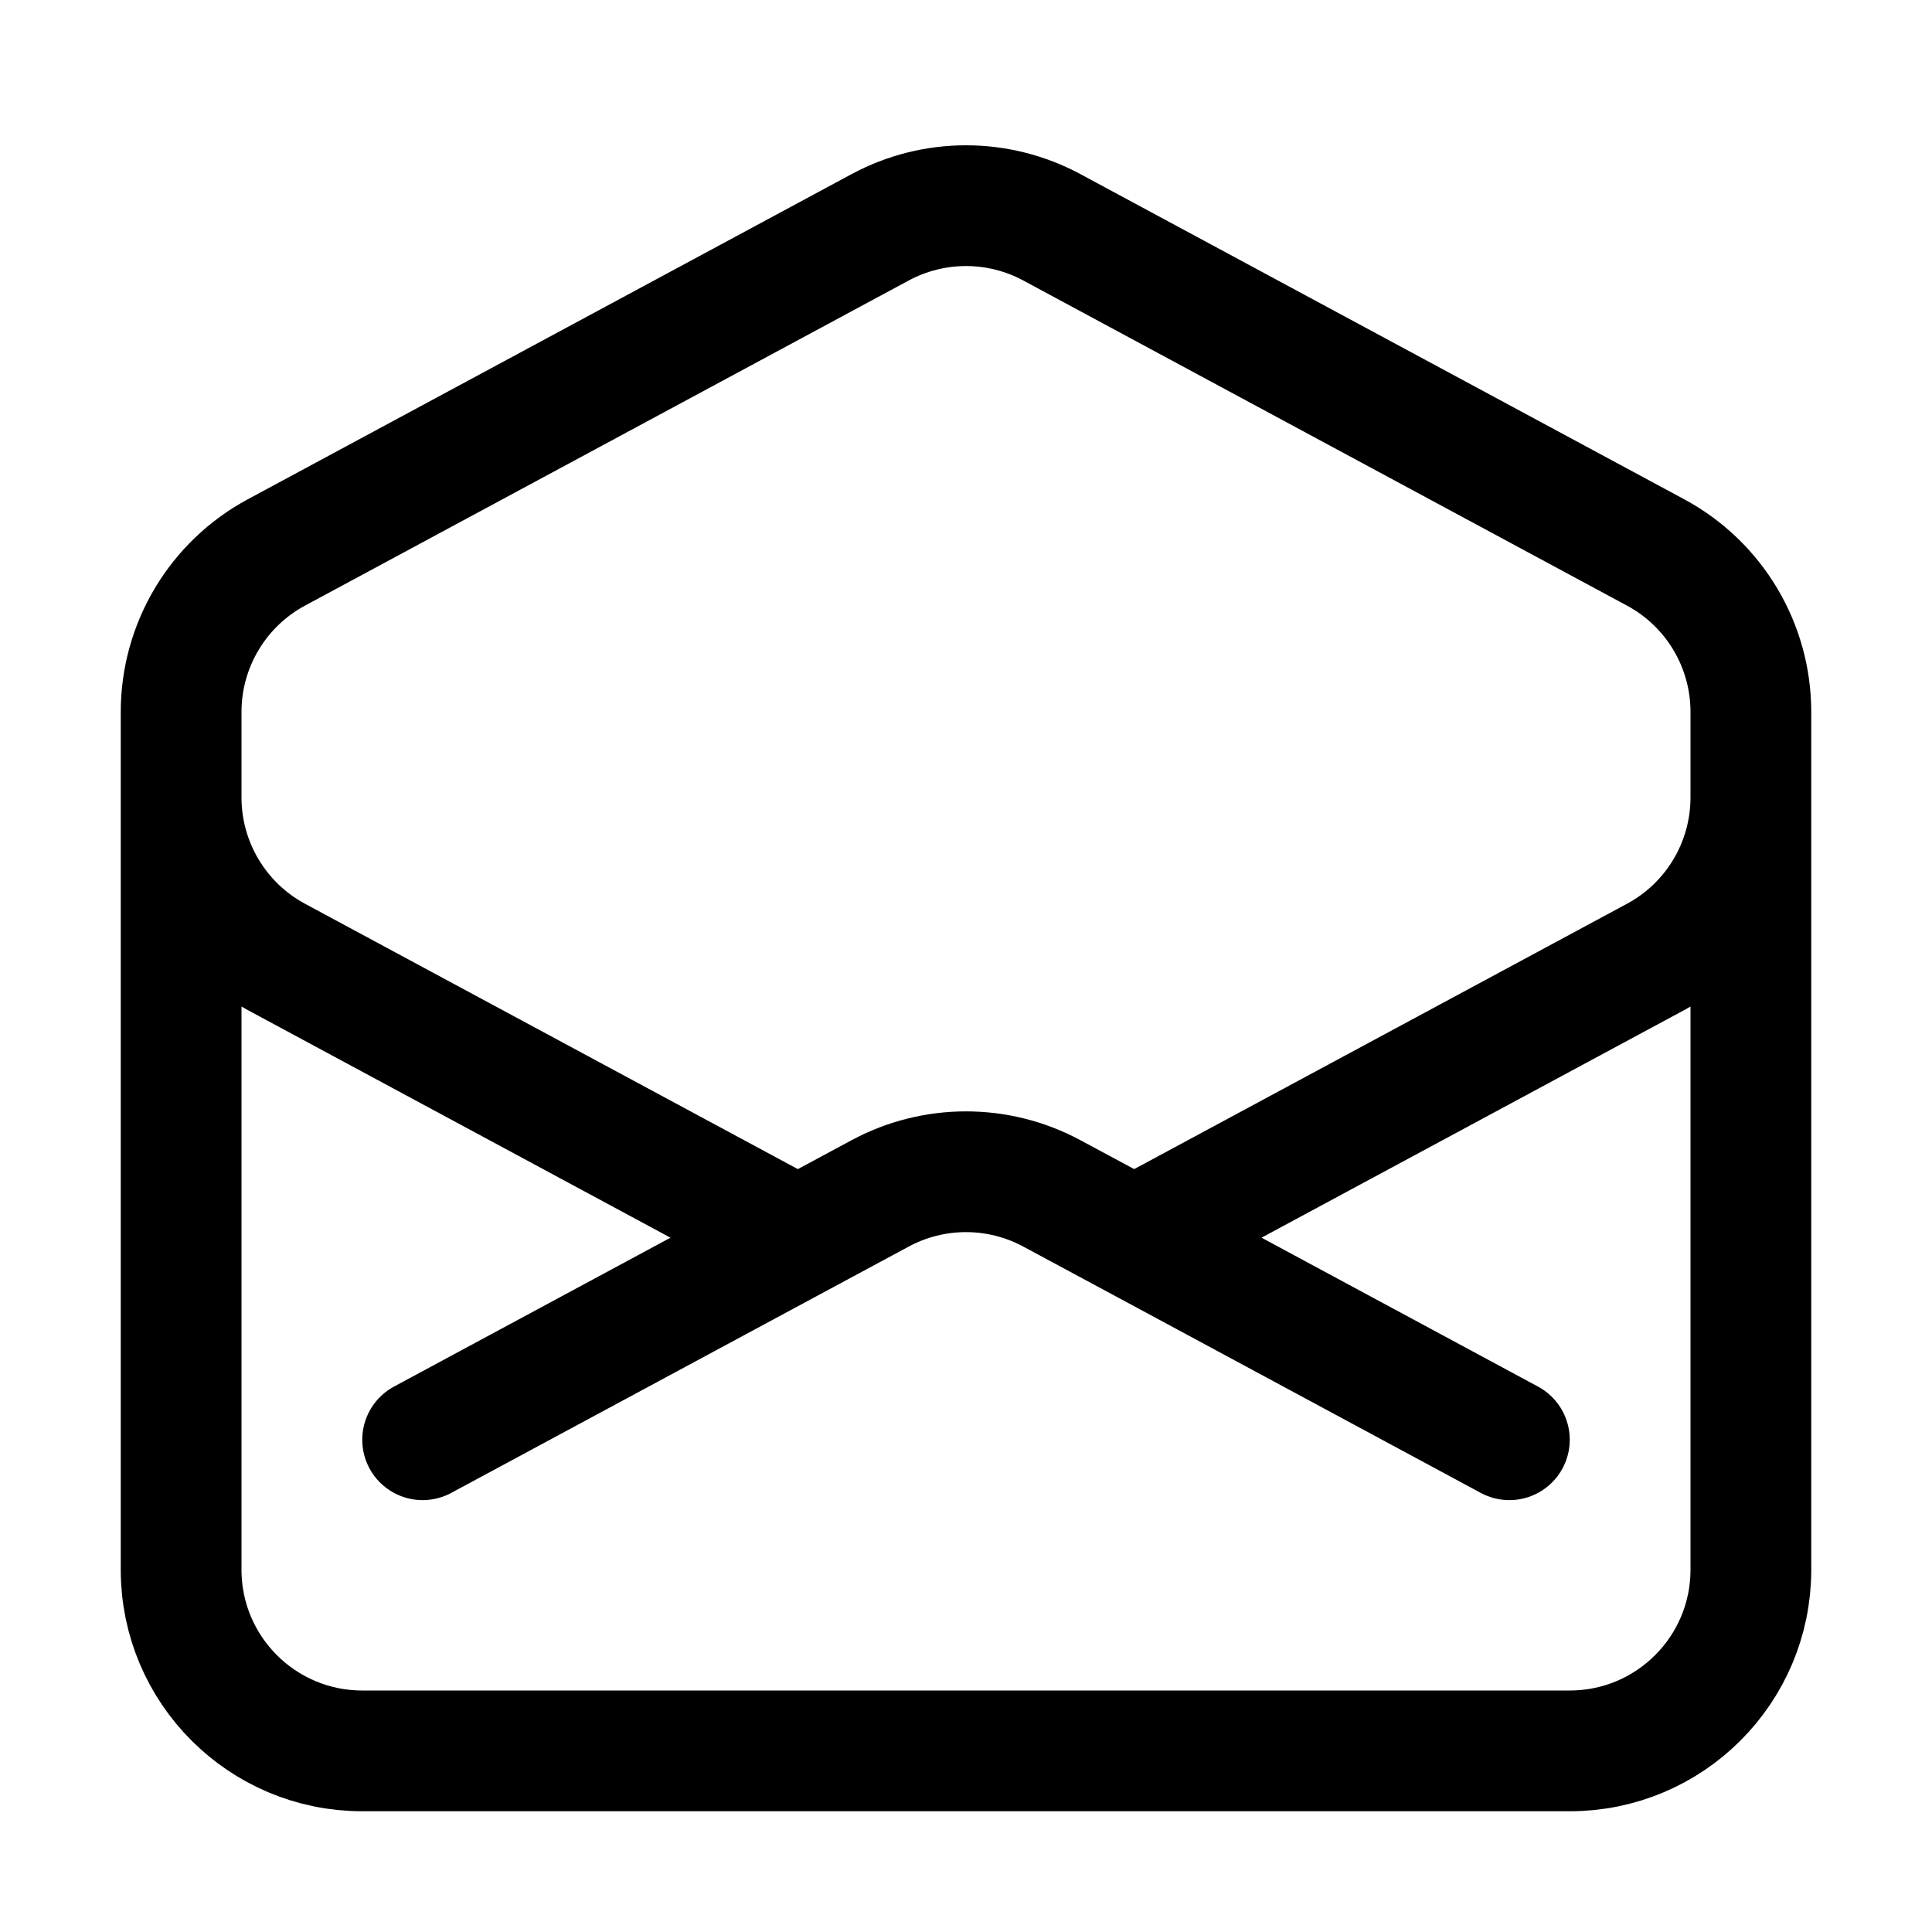
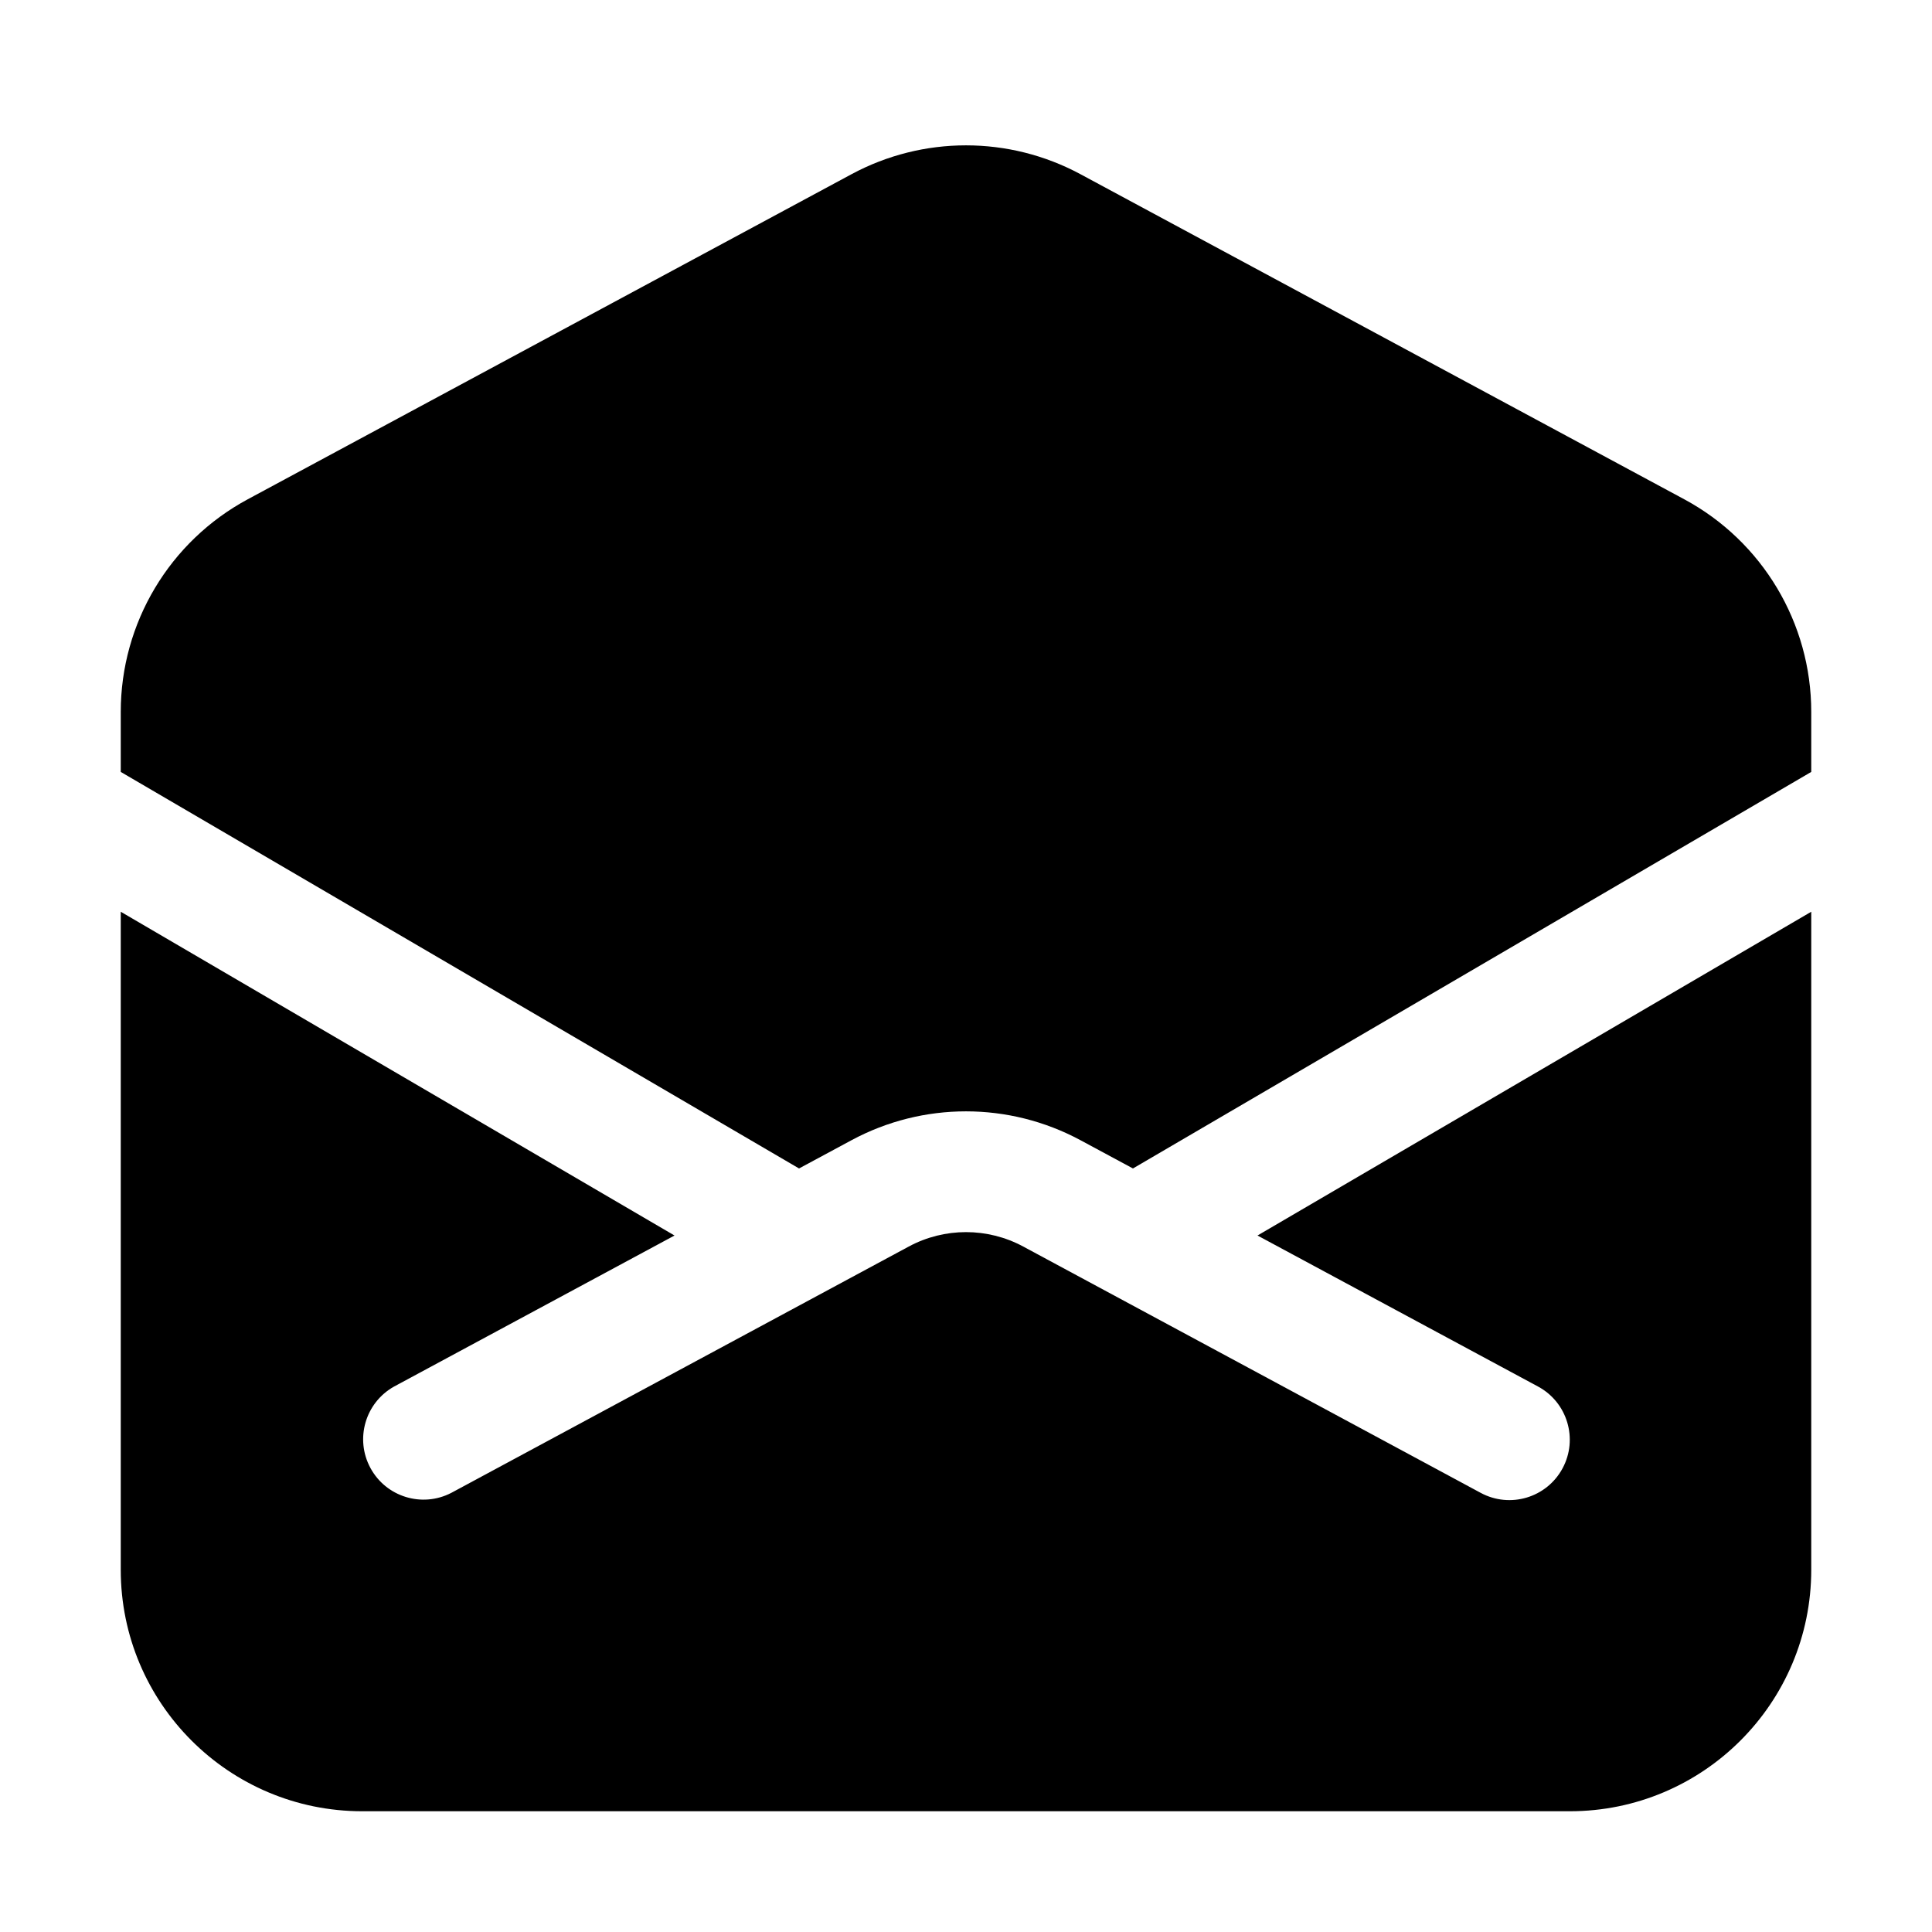
- <svg xmlns="http://www.w3.org/2000/svg" width="24" height="24" viewBox="0 0 24 24" fill="none">
-   <path d="M21.75 9v.906a2.25 2.25 0 0 1-1.183 1.981l-6.478 3.488M2.25 9v.906a2.25 2.25 0 0 0 1.183 1.981l6.478 3.488m8.839 2.51-4.66-2.51m0 0-1.023-.55a2.25 2.25 0 0 0-2.134 0l-1.022.55m0 0-4.661 2.51m16.5 1.615a2.25 2.25 0 0 1-2.25 2.25h-15a2.25 2.25 0 0 1-2.25-2.25V8.844a2.25 2.25 0 0 1 1.183-1.981l7.5-4.039a2.25 2.25 0 0 1 2.134 0l7.5 4.039a2.25 2.25 0 0 1 1.183 1.98V19.5Z" stroke="currentColor" stroke-width="1.5" stroke-linecap="round" stroke-linejoin="round" fill="none" />
+ <svg xmlns="http://www.w3.org/2000/svg" width="24" height="24" viewBox="0 0 24 24" fill="currentColor">
+   <path d="M19.5 22.5a3 3 0 0 0 3-3v-8.174l-6.879 4.022 3.485 1.876a.75.75 0 1 1-.712 1.321l-5.683-3.06a1.5 1.5 0 0 0-1.422 0l-5.683 3.06a.75.75 0 0 1-.712-1.32l3.485-1.877L1.5 11.326V19.5a3 3 0 0 0 3 3h15Z" />
+   <path d="M1.5 9.589v-.745a3 3 0 0 1 1.578-2.642l7.5-4.038a3 3 0 0 1 2.844 0l7.5 4.038A3 3 0 0 1 22.5 8.844v.745l-8.426 4.926-.652-.351a3 3 0 0 0-2.844 0l-.652.351L1.5 9.589Z" />
</svg>
